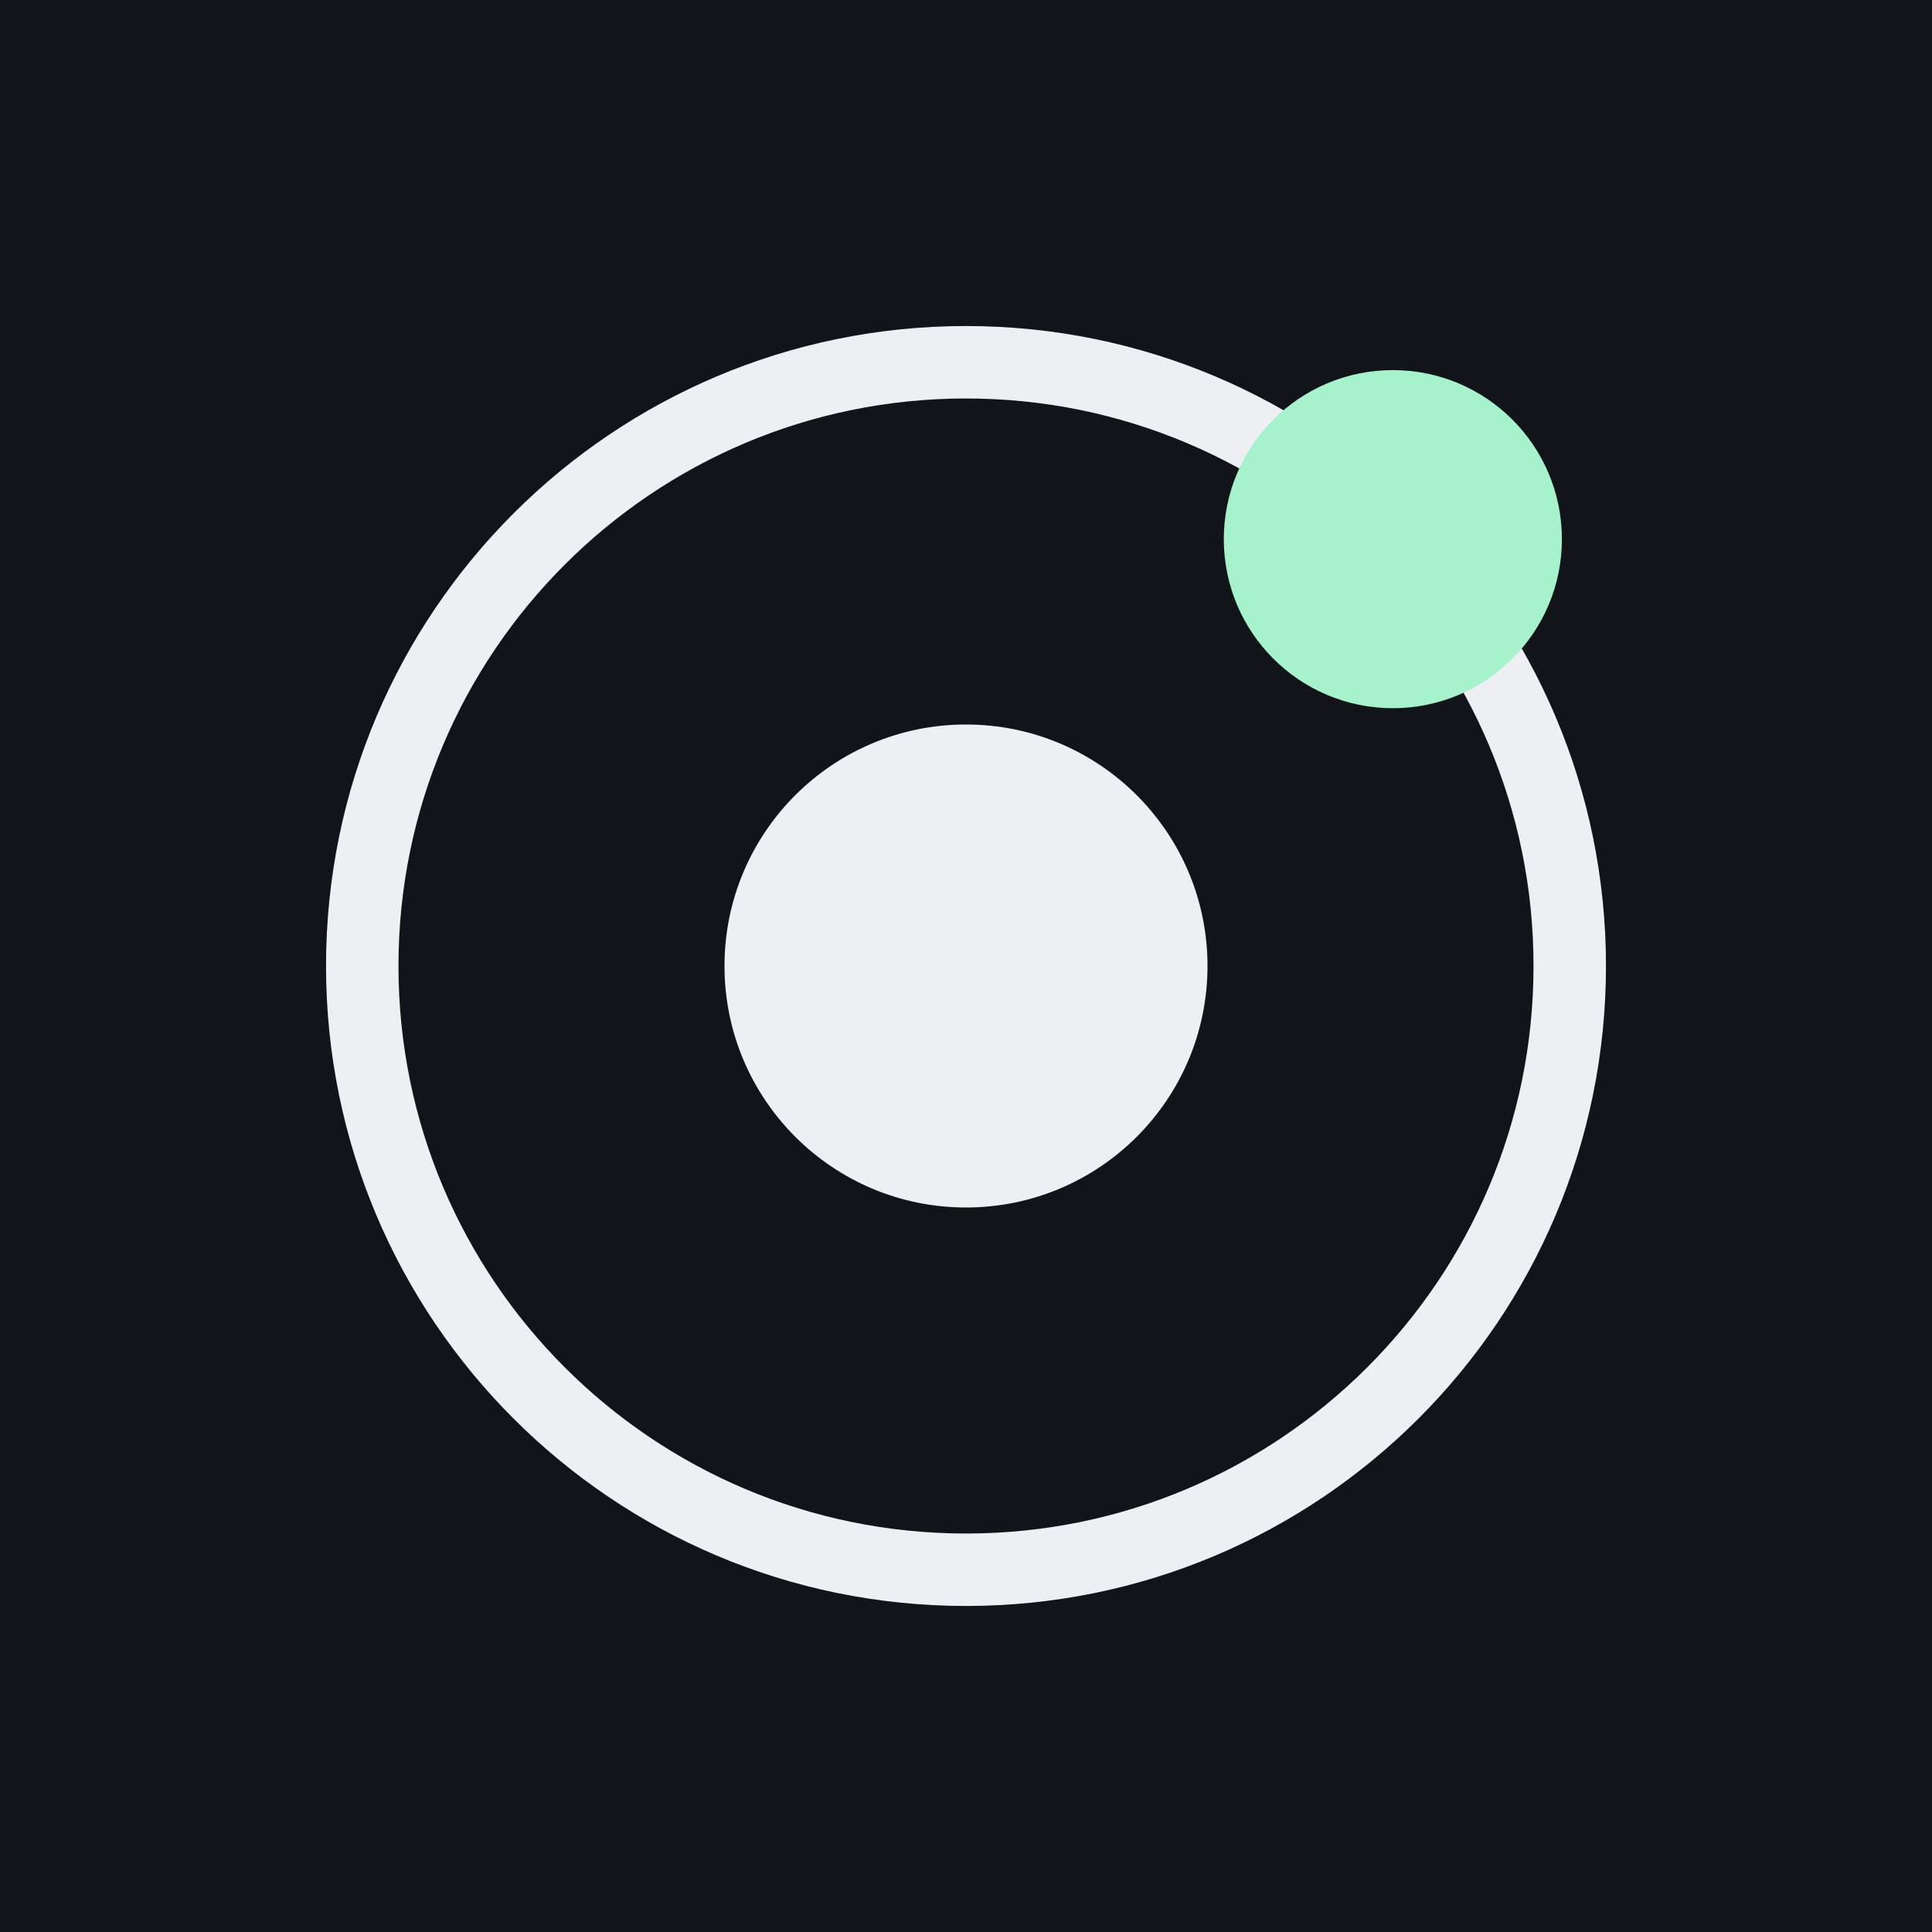
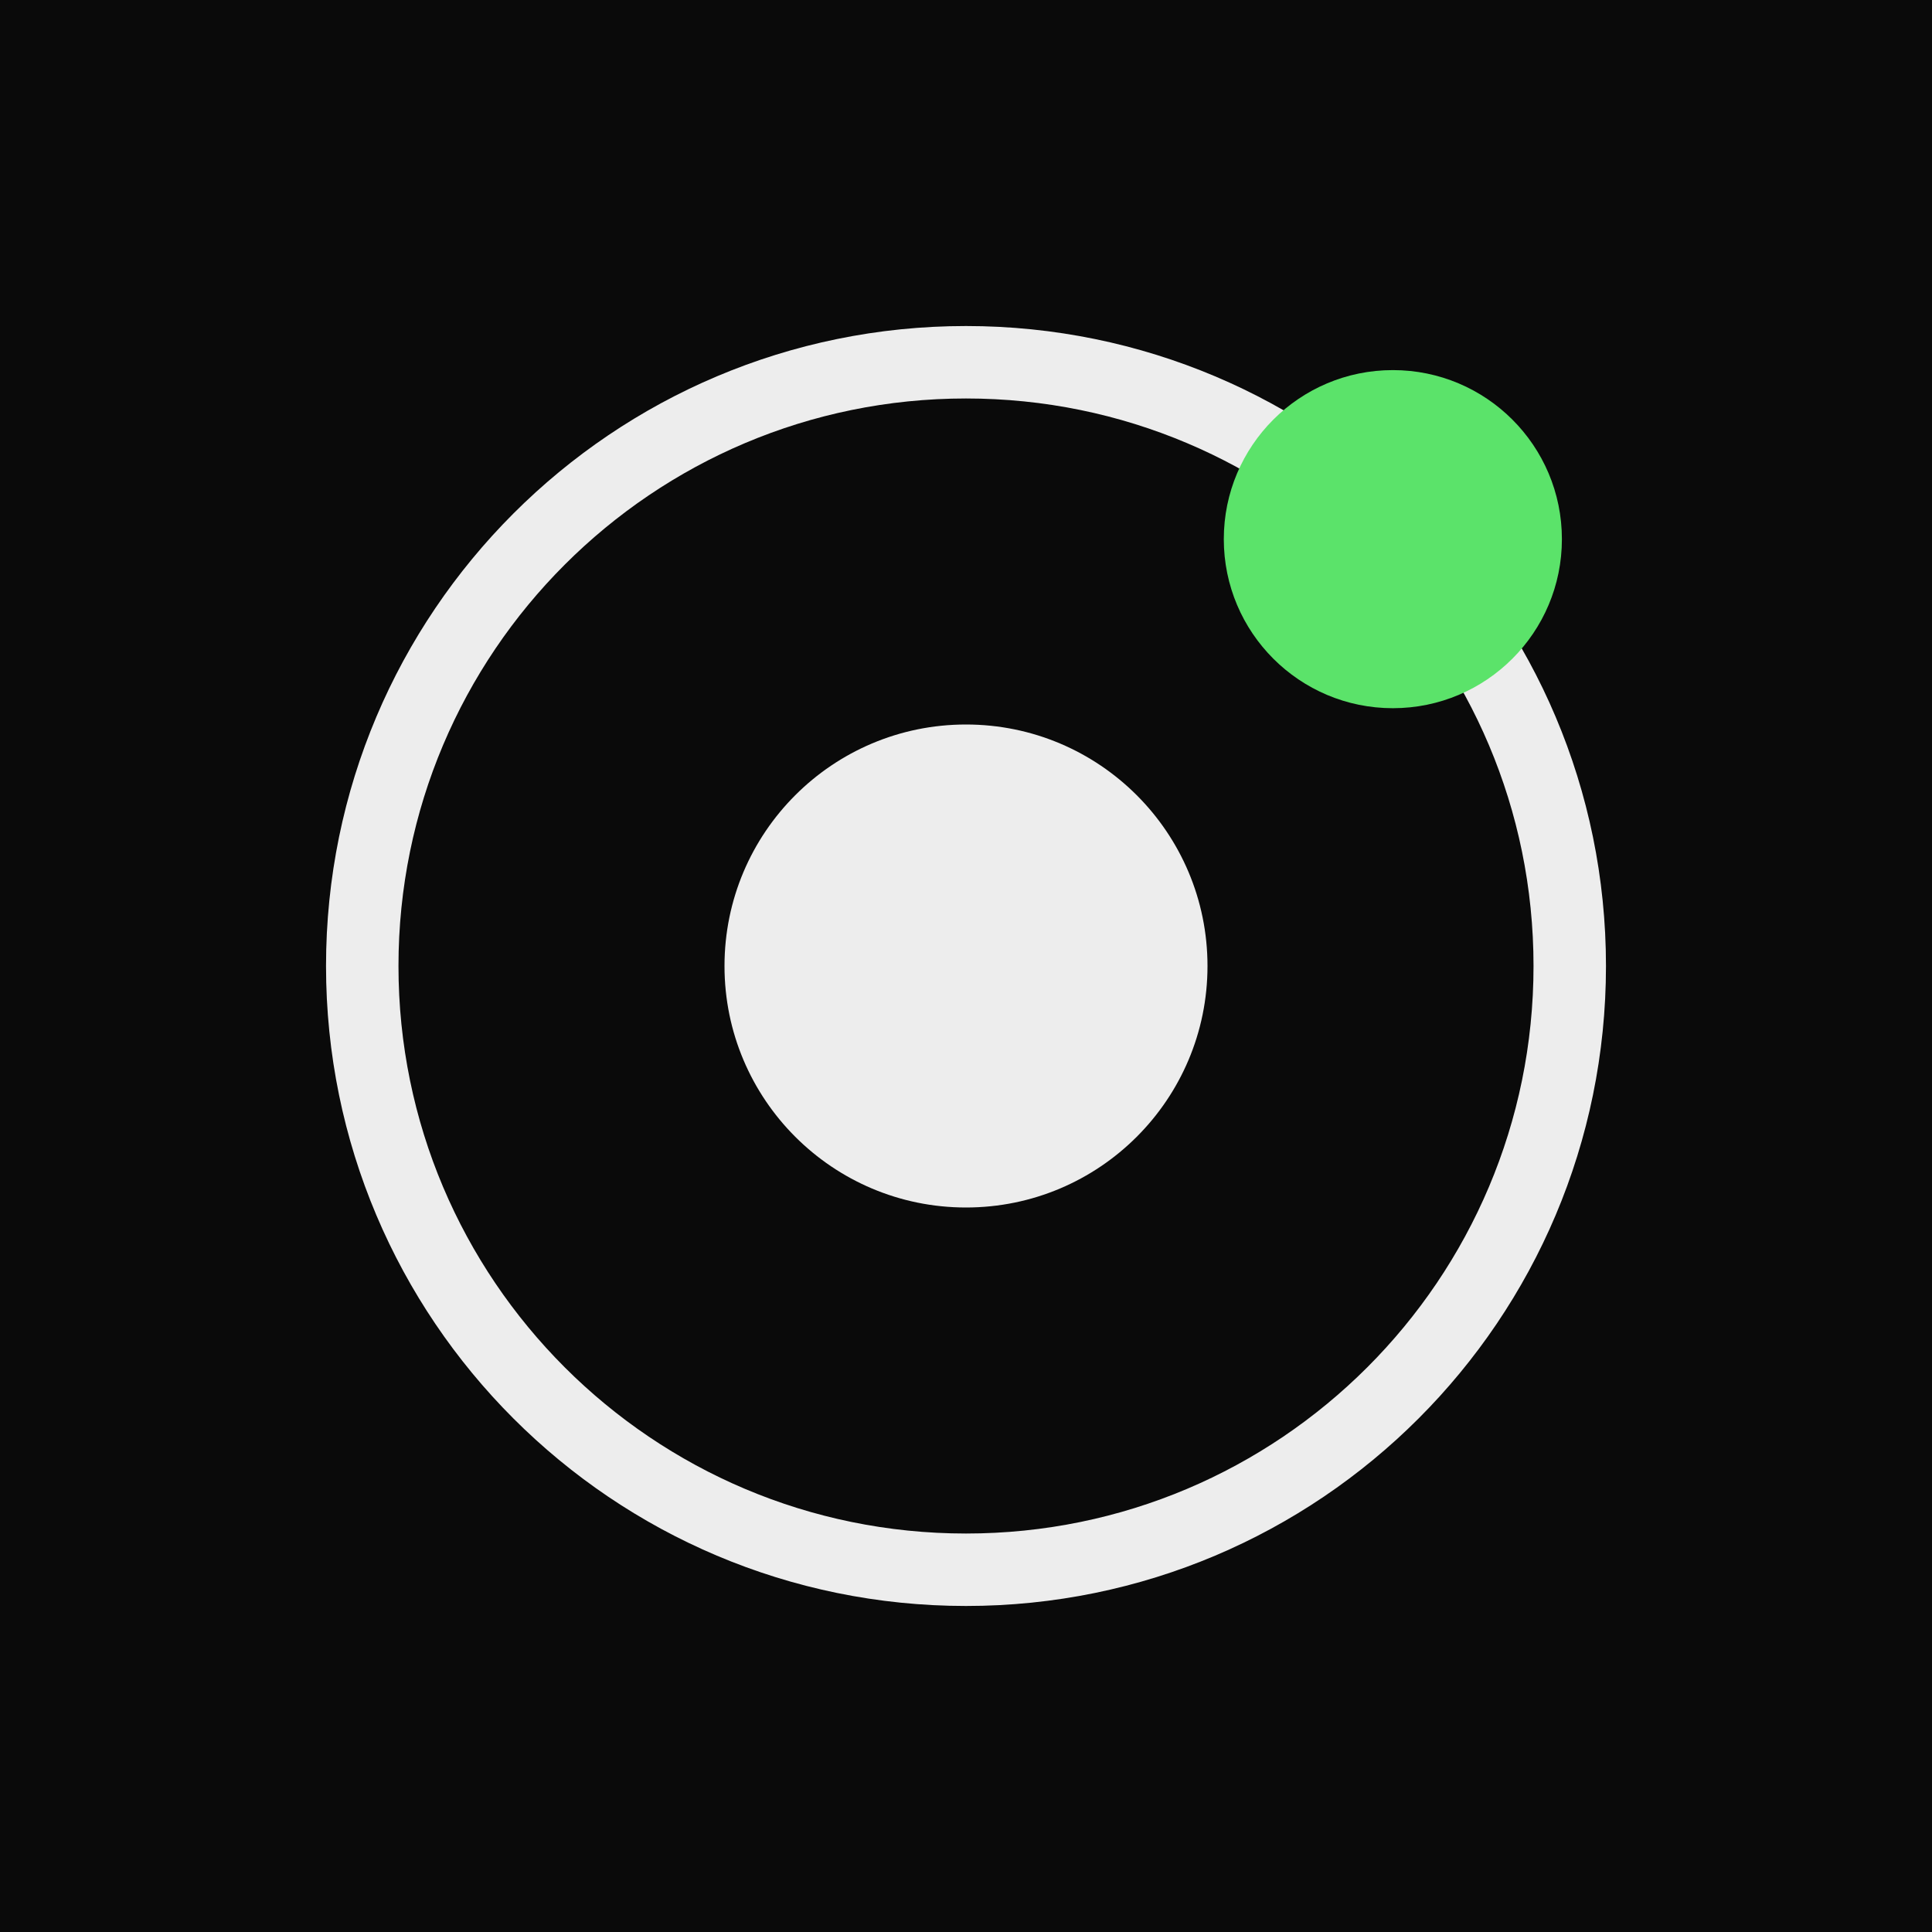
<svg xmlns="http://www.w3.org/2000/svg" viewBox="0 0 32 32">
-   <rect width="32" height="32" fill="#111418" />
-   <circle cx="16" cy="16" r="10" fill="none" stroke="#edeff2" stroke-width="1.2" />
-   <circle cx="16" cy="16" r="4" fill="#edeff2" />
-   <circle cx="23.07" cy="8.93" r="2.8" fill="#a6f2cc" />
+   <rect width="32" height="32" fill="#0a0a0a" />
+   <circle cx="16" cy="16" r="10" fill="none" stroke="#ededed" stroke-width="1.2" />
+   <circle cx="16" cy="16" r="4" fill="#ededed" />
+   <circle cx="23.07" cy="8.93" r="2.8" fill="#5be36a" />
</svg>
